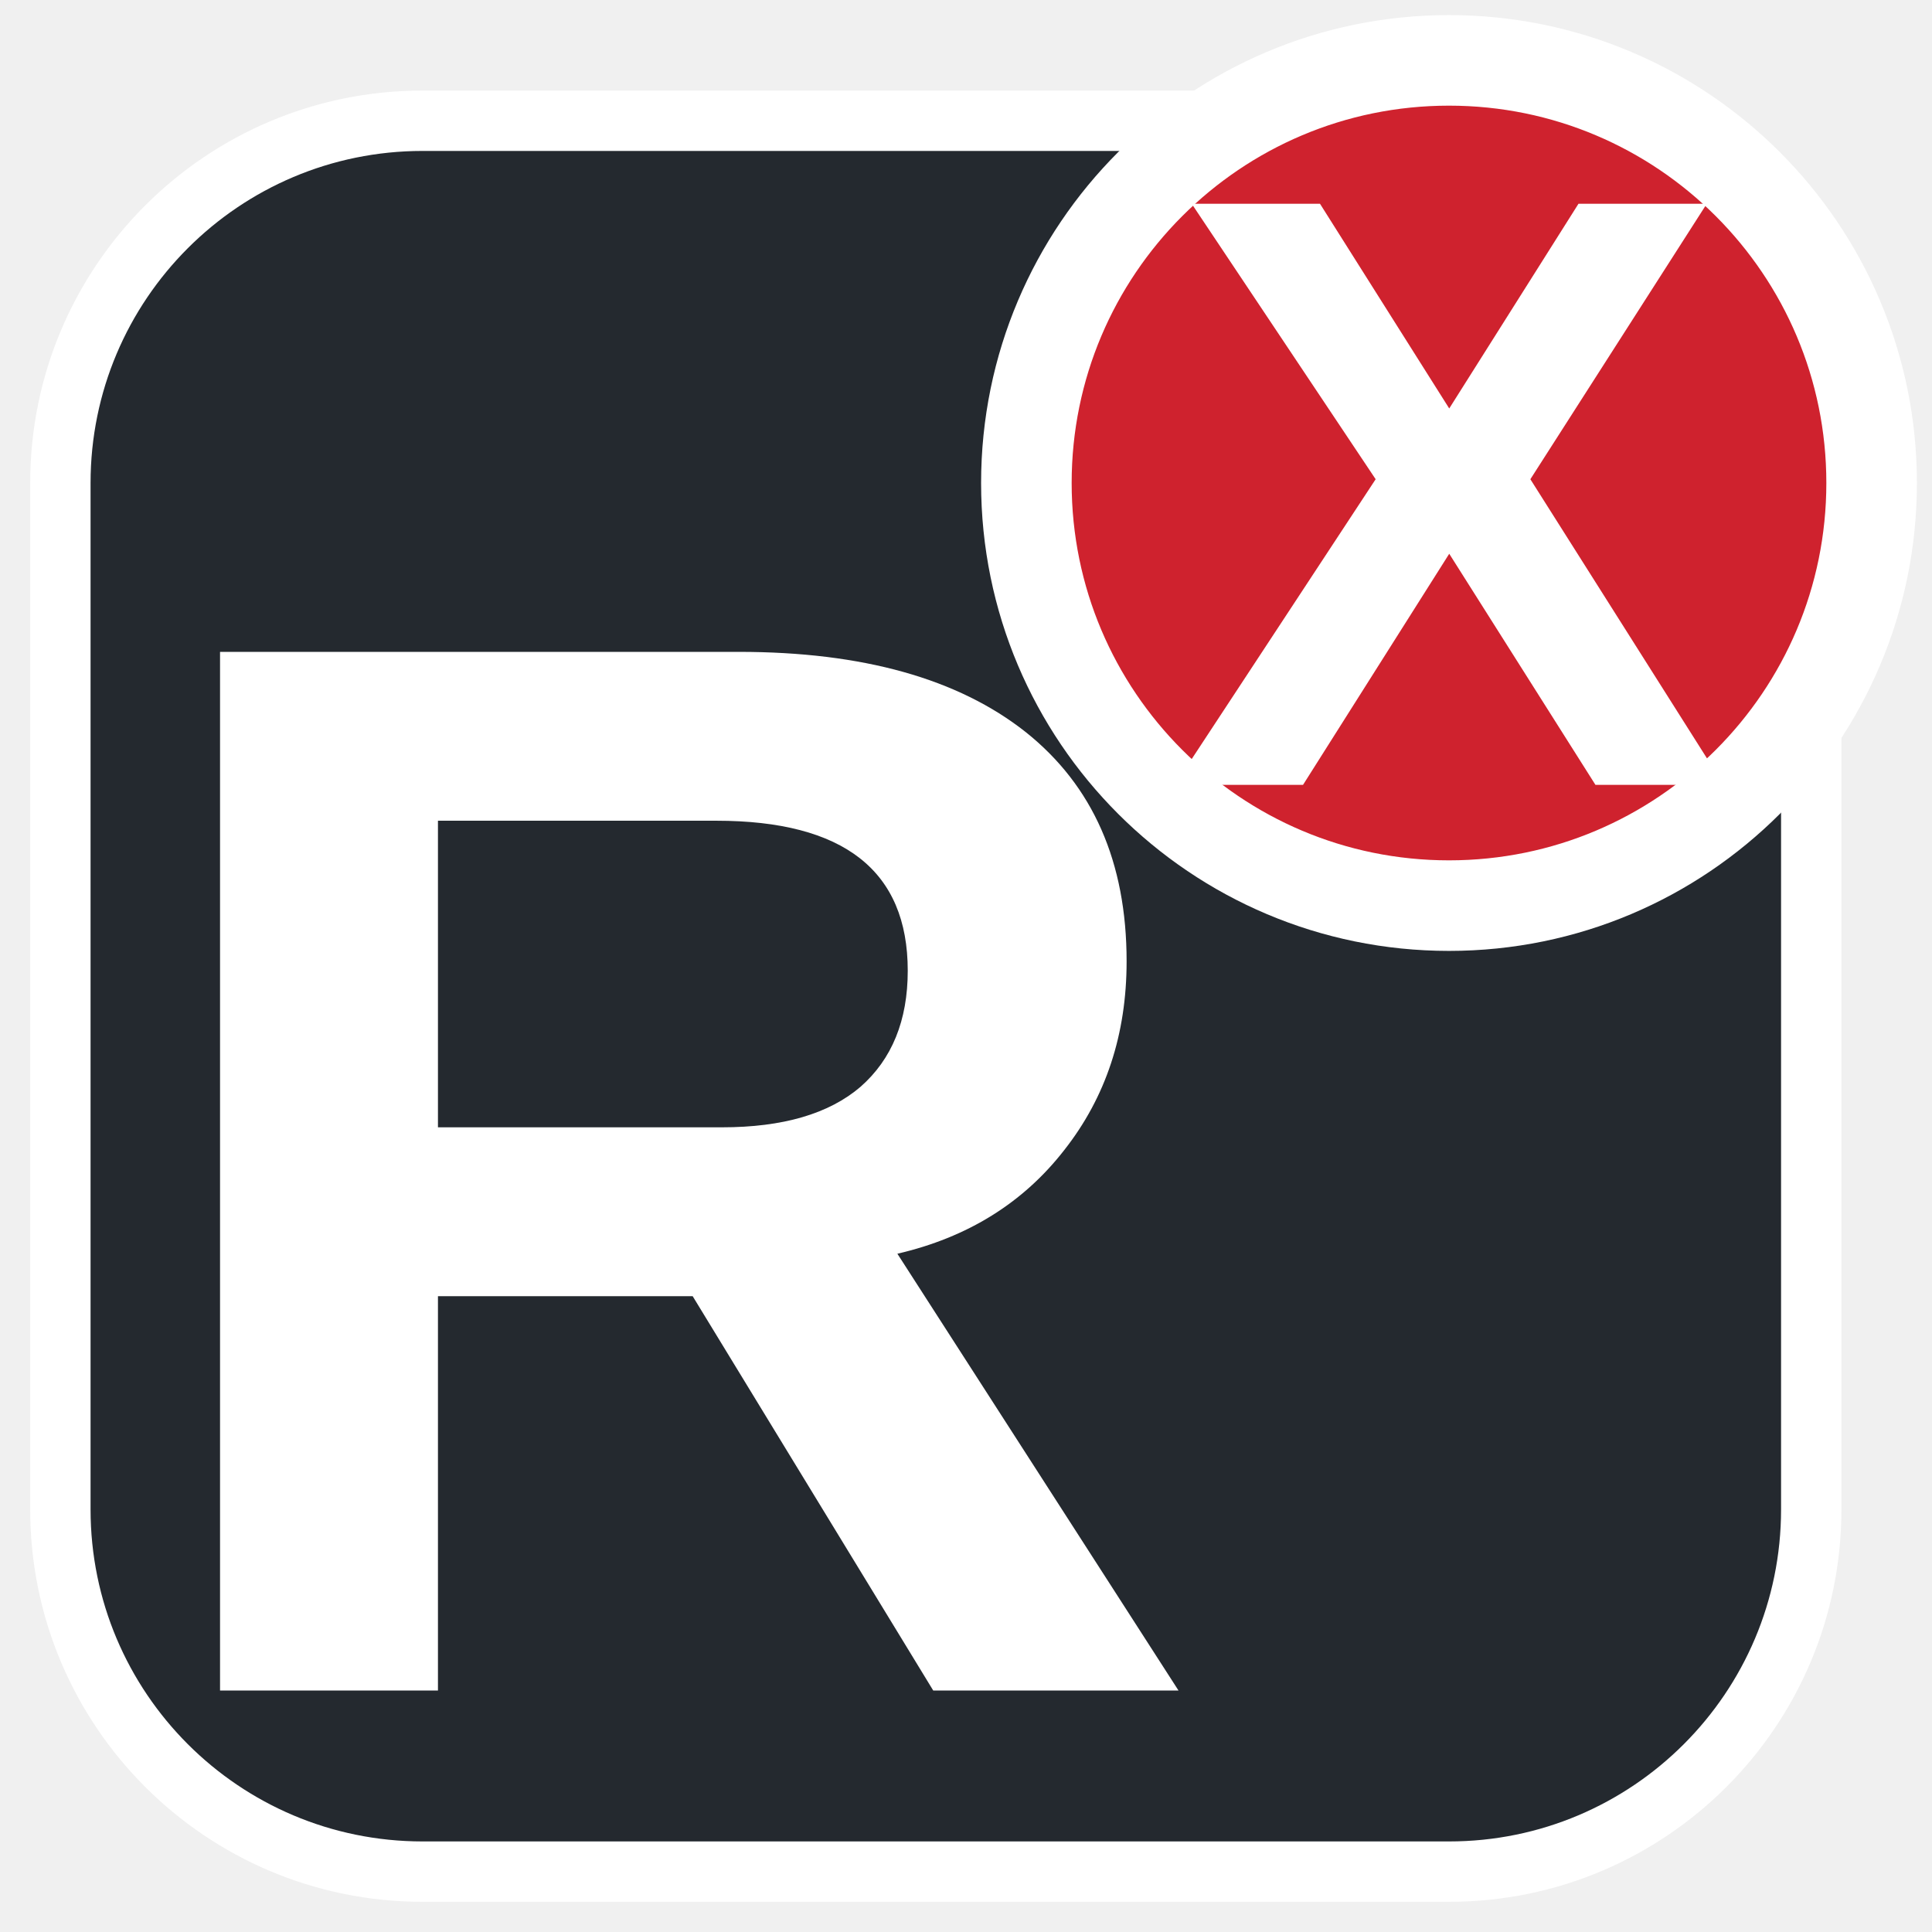
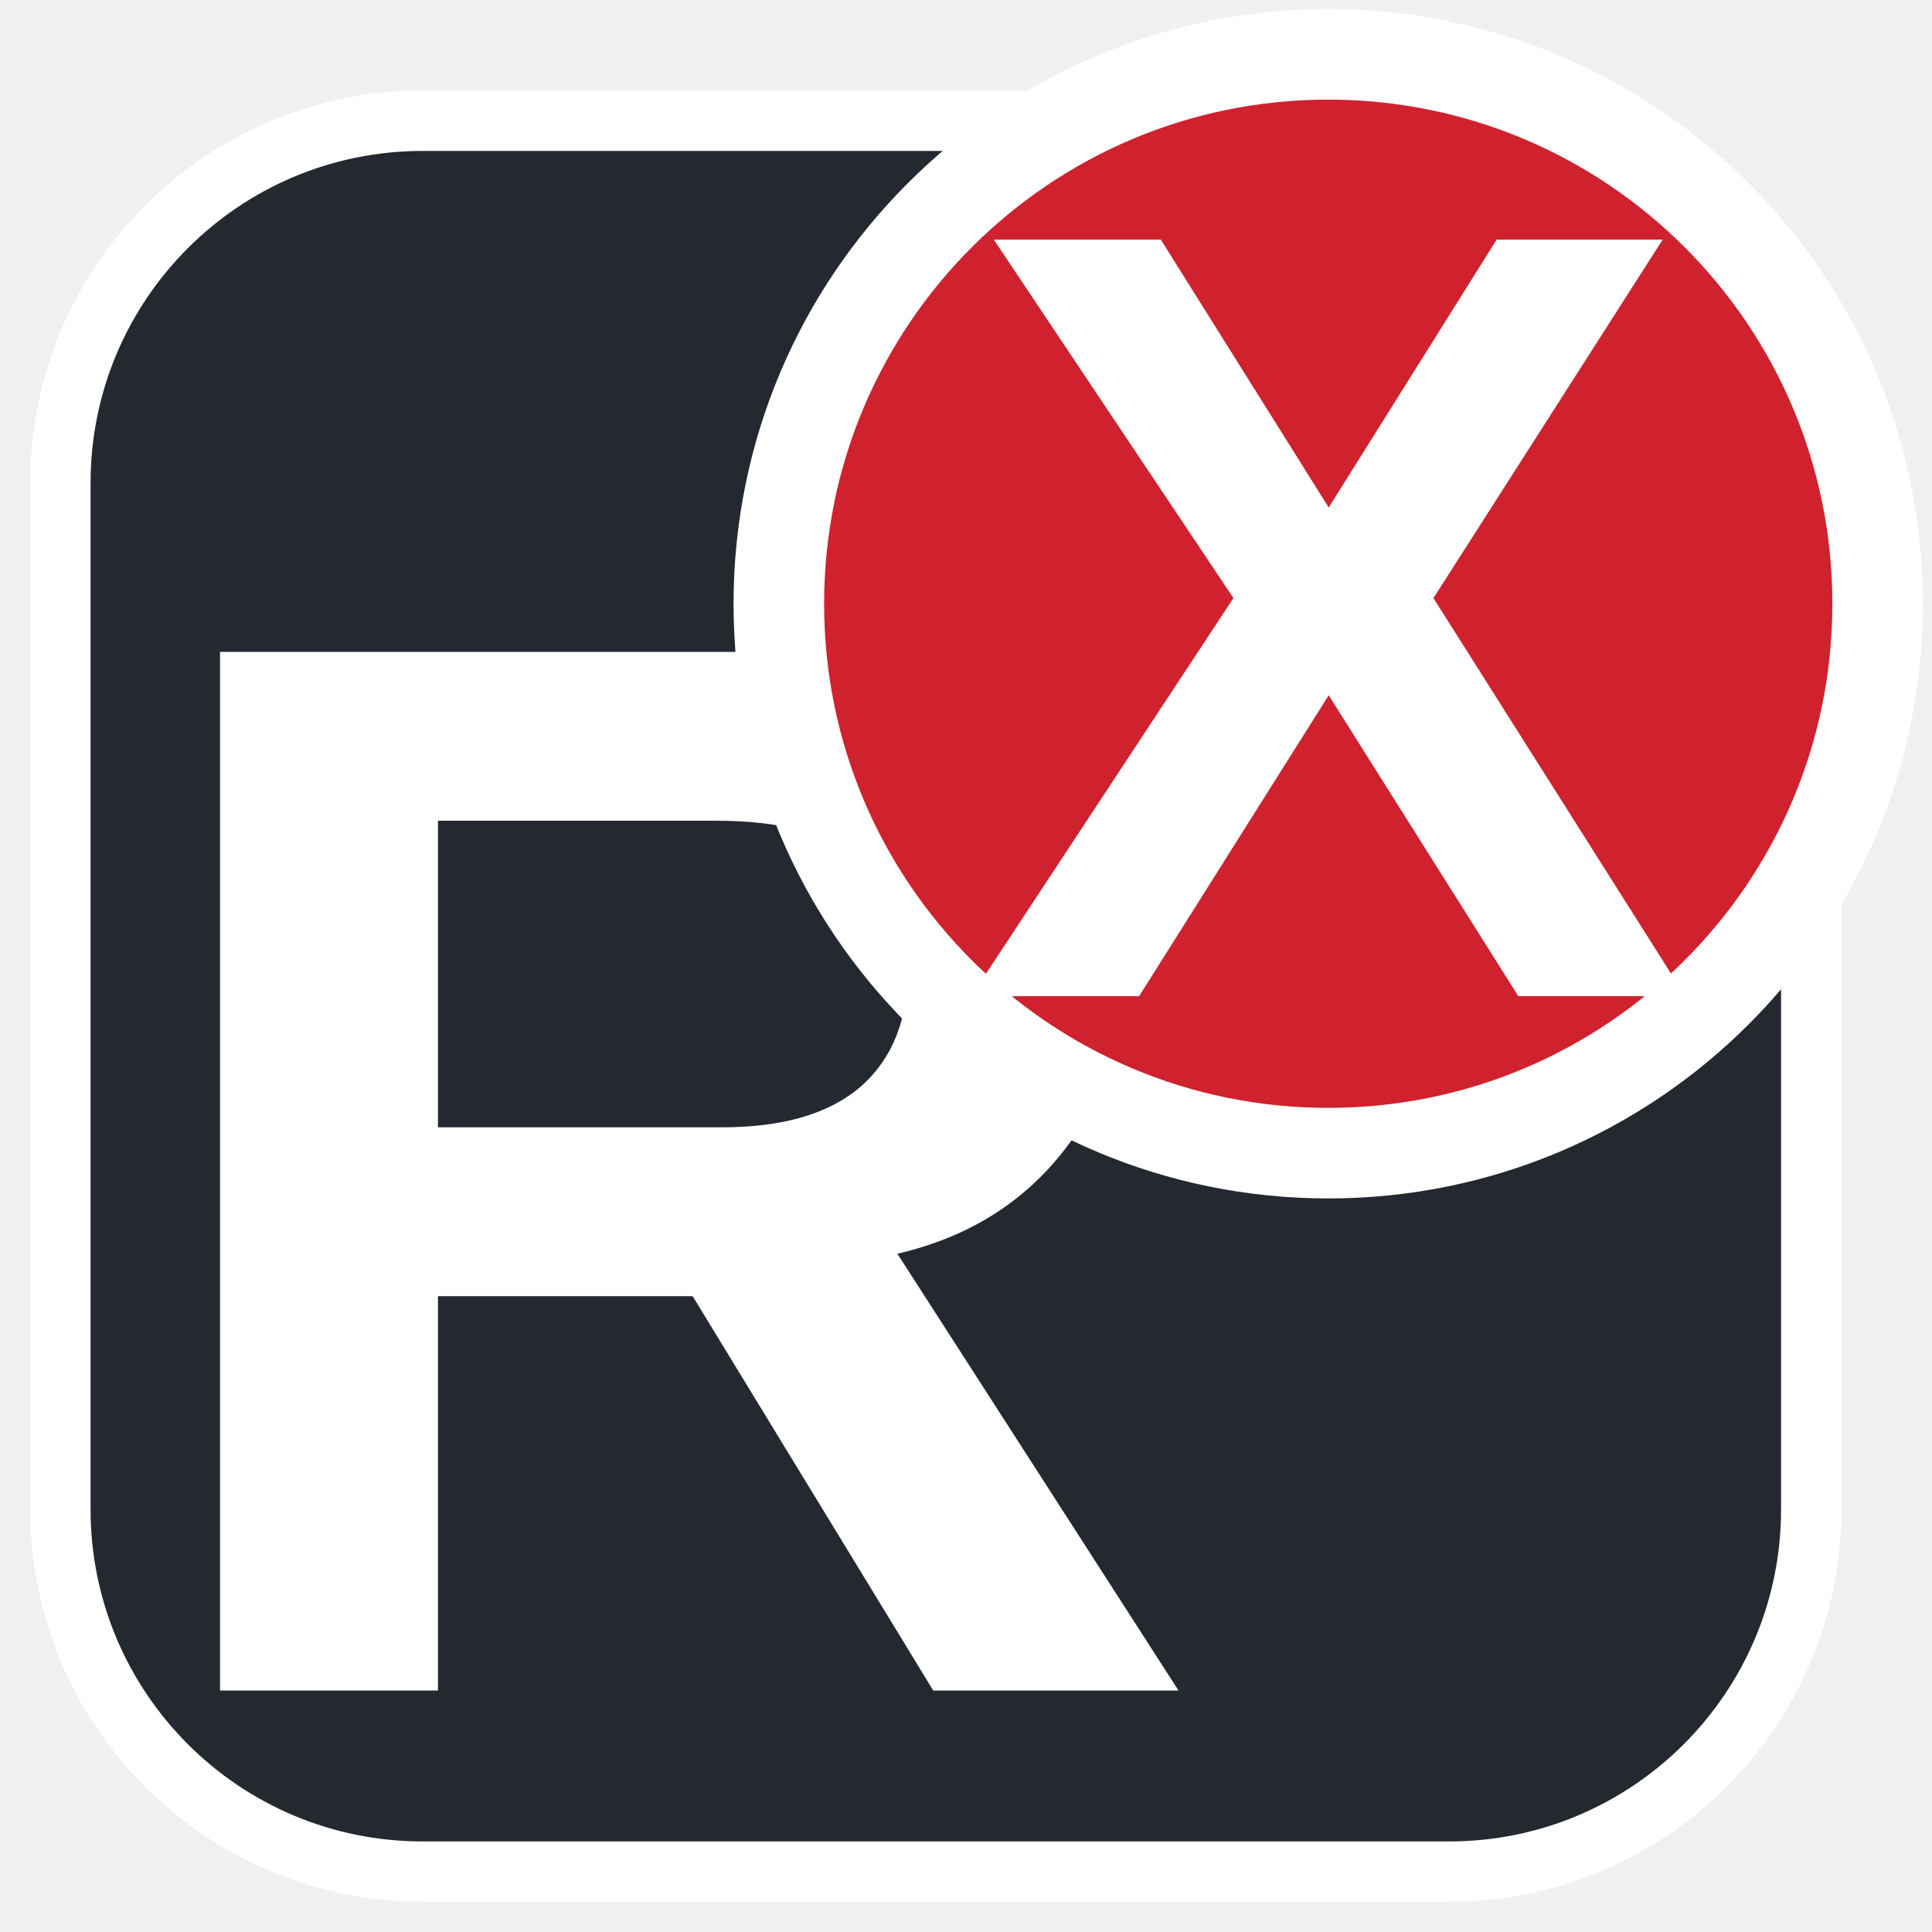
<svg xmlns="http://www.w3.org/2000/svg" width="32" height="32" viewBox="0 0 32 32">
  <rect x="1" y="2" width="29" height="29" rx="6" fill="#24292f" stroke="white" stroke-width="1" />
  <text id="queue-glyph" x="11" y="28" font-family="Arial, Helvetica, sans-serif" font-size="25" font-weight="700" text-anchor="middle" fill="white">R</text>
-   <circle cx="24" cy="8" r="7" fill="#cf222e" stroke="white" stroke-width="1.5" />
-   <text id="badge-glyph" x="24" y="13" font-family="Arial, Helvetica, sans-serif" font-size="14" font-weight="700" text-anchor="middle" fill="white">X</text>
+   <circle cx="22" cy="10" r="9.1" fill="#cf222e" stroke="white" stroke-width="1.5" />
+   <text id="badge-glyph" x="22" y="16.5" font-family="Arial, Helvetica, sans-serif" font-size="18.2" font-weight="700" text-anchor="middle" fill="white">X</text>
</svg>
